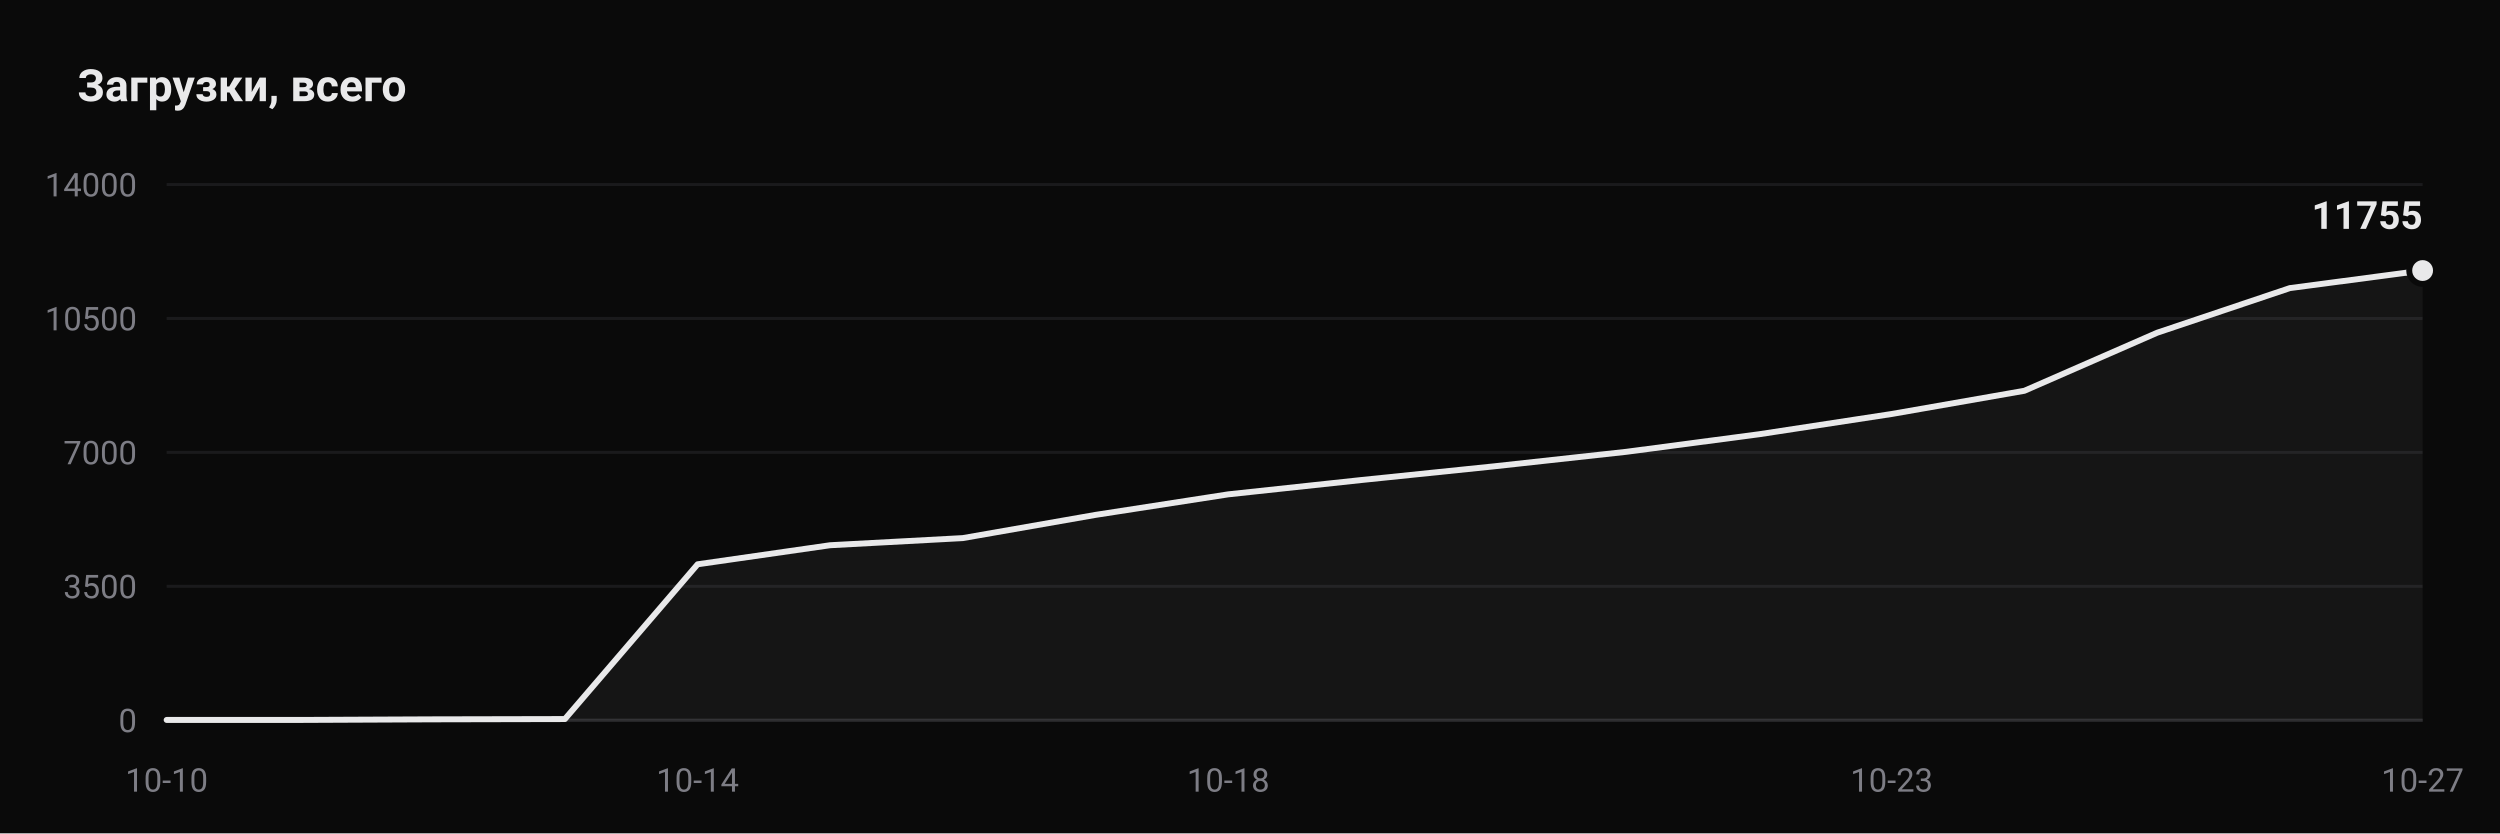
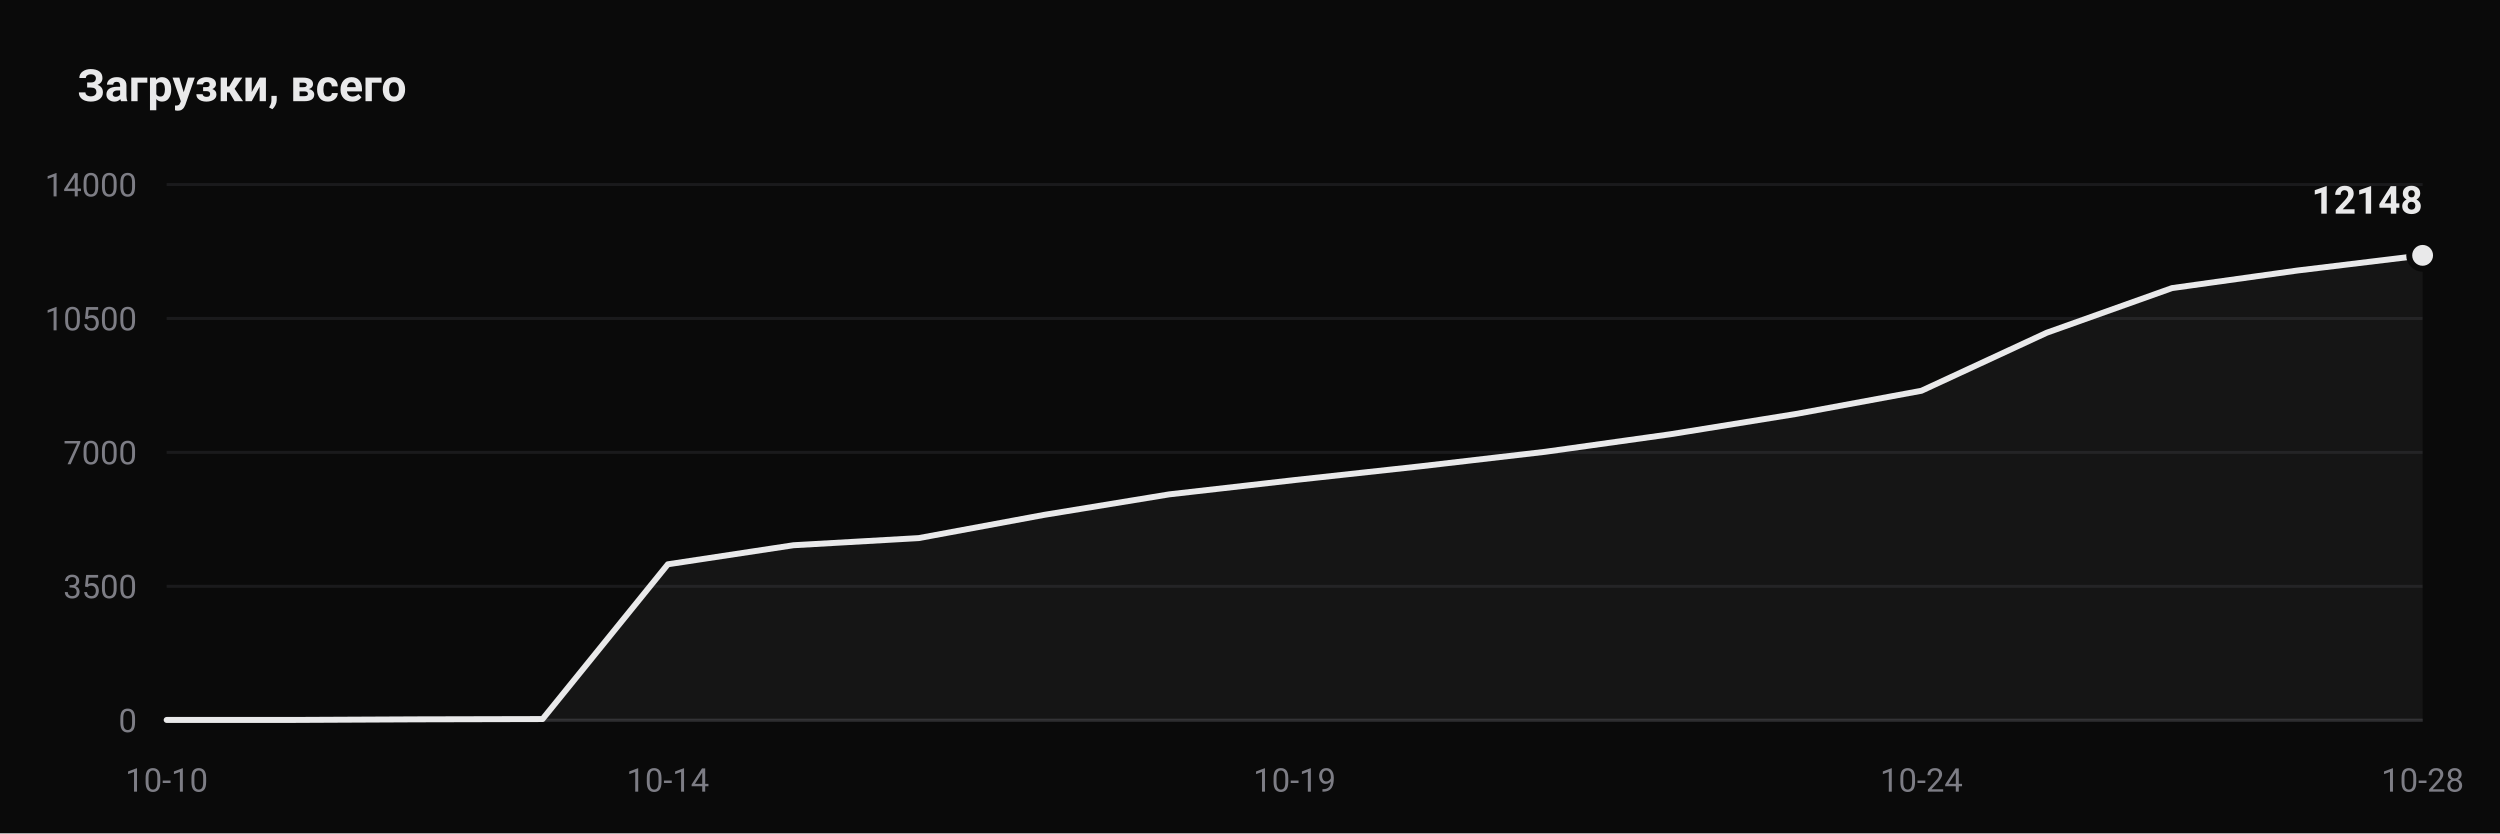
- <svg xmlns="http://www.w3.org/2000/svg" viewBox="0 0 840 280" width="840" height="280" role="img" aria-label="Downloads: 11755">
+ <svg xmlns="http://www.w3.org/2000/svg" viewBox="0 0 840 280" width="840" height="280" role="img" aria-label="Downloads: 12148">
  <rect width="840" height="280" fill="#0a0a0a" />
  <text x="26" y="34" font-family="ui-sans-serif, -apple-system, Segoe UI, Roboto, Helvetica, Arial, sans-serif" font-size="15" font-weight="600" fill="#e9e9ea">Загрузки, всего</text>
  <line x1="56" y1="242.0" x2="814" y2="242.0" stroke="#1a1a1c" stroke-width="1" />
  <text x="46" y="246.0" text-anchor="end" font-family="ui-sans-serif, -apple-system, Segoe UI, Roboto, Helvetica, Arial, sans-serif" font-size="11" fill="#7d7d85">0</text>
  <line x1="56" y1="197.0" x2="814" y2="197.0" stroke="#1a1a1c" stroke-width="1" />
  <text x="46" y="201.0" text-anchor="end" font-family="ui-sans-serif, -apple-system, Segoe UI, Roboto, Helvetica, Arial, sans-serif" font-size="11" fill="#7d7d85">3500</text>
  <line x1="56" y1="152.0" x2="814" y2="152.0" stroke="#1a1a1c" stroke-width="1" />
  <text x="46" y="156.0" text-anchor="end" font-family="ui-sans-serif, -apple-system, Segoe UI, Roboto, Helvetica, Arial, sans-serif" font-size="11" fill="#7d7d85">7000</text>
  <line x1="56" y1="107.0" x2="814" y2="107.0" stroke="#1a1a1c" stroke-width="1" />
  <text x="46" y="111.0" text-anchor="end" font-family="ui-sans-serif, -apple-system, Segoe UI, Roboto, Helvetica, Arial, sans-serif" font-size="11" fill="#7d7d85">10500</text>
  <line x1="56" y1="62.0" x2="814" y2="62.0" stroke="#1a1a1c" stroke-width="1" />
  <text x="46" y="66.0" text-anchor="end" font-family="ui-sans-serif, -apple-system, Segoe UI, Roboto, Helvetica, Arial, sans-serif" font-size="11" fill="#7d7d85">14000</text>
  <line x1="56" y1="242.0" x2="814" y2="242.0" stroke="#2a2a2d" stroke-width="1" />
-   <path d="M 56.0 242.0 L 56.0 241.9 L 100.6 241.9 L 145.2 241.7 L 189.8 241.6 L 234.4 189.6 L 278.9 183.2 L 323.5 180.8 L 368.1 173.0 L 412.7 166.1 L 457.3 161.3 L 501.9 156.7 L 546.5 151.8 L 591.1 145.9 L 635.6 139.1 L 680.2 131.3 L 724.8 111.8 L 769.4 96.8 L 814.0 90.9 L 814.0 242.0 Z" fill="#e9e9ea" fill-opacity="0.05" />
-   <polyline points="56.0,241.9 100.6,241.9 145.2,241.7 189.8,241.6 234.4,189.6 278.9,183.2 323.5,180.8 368.1,173.0 412.7,166.1 457.3,161.3 501.9,156.7 546.5,151.8 591.1,145.9 635.6,139.1 680.2,131.3 724.8,111.8 769.4,96.8 814.0,90.9" fill="none" stroke="#e9e9ea" stroke-width="2" stroke-linejoin="round" stroke-linecap="round" />
-   <circle cx="814.0" cy="90.9" r="4.5" fill="#e9e9ea" stroke="#0a0a0a" stroke-width="2" />
-   <text x="814.0" y="76.9" text-anchor="end" font-family="ui-sans-serif, -apple-system, Segoe UI, Roboto, Helvetica, Arial, sans-serif" font-size="13" font-weight="600" fill="#e9e9ea">11755</text>
+   <path d="M 56.0 242.0 L 56.0 241.9 L 98.1 241.9 L 140.2 241.7 L 182.3 241.6 L 224.4 189.6 L 266.6 183.2 L 308.7 180.8 L 350.8 173.0 L 392.9 166.1 L 435.0 161.3 L 477.1 156.7 L 519.2 151.8 L 561.3 145.9 L 603.4 139.1 L 645.6 131.3 L 687.7 111.8 L 729.8 96.8 L 771.9 90.9 L 814.0 85.8 L 814.0 242.0 Z" fill="#e9e9ea" fill-opacity="0.05" />
+   <polyline points="56.0,241.9 98.1,241.9 140.2,241.7 182.3,241.6 224.4,189.6 266.6,183.2 308.7,180.8 350.8,173.0 392.9,166.1 435.0,161.3 477.1,156.7 519.2,151.8 561.3,145.9 603.4,139.1 645.6,131.3 687.7,111.8 729.8,96.8 771.9,90.9 814.0,85.8" fill="none" stroke="#e9e9ea" stroke-width="2" stroke-linejoin="round" stroke-linecap="round" />
+   <circle cx="814.0" cy="85.8" r="4.5" fill="#e9e9ea" stroke="#0a0a0a" stroke-width="2" />
+   <text x="814.0" y="71.8" text-anchor="end" font-family="ui-sans-serif, -apple-system, Segoe UI, Roboto, Helvetica, Arial, sans-serif" font-size="13" font-weight="600" fill="#e9e9ea">12148</text>
  <text x="56.0" y="266" text-anchor="middle" font-family="ui-sans-serif, -apple-system, Segoe UI, Roboto, Helvetica, Arial, sans-serif" font-size="11" fill="#7d7d85">10-10</text>
-   <text x="234.4" y="266" text-anchor="middle" font-family="ui-sans-serif, -apple-system, Segoe UI, Roboto, Helvetica, Arial, sans-serif" font-size="11" fill="#7d7d85">10-14</text>
-   <text x="412.7" y="266" text-anchor="middle" font-family="ui-sans-serif, -apple-system, Segoe UI, Roboto, Helvetica, Arial, sans-serif" font-size="11" fill="#7d7d85">10-18</text>
-   <text x="635.6" y="266" text-anchor="middle" font-family="ui-sans-serif, -apple-system, Segoe UI, Roboto, Helvetica, Arial, sans-serif" font-size="11" fill="#7d7d85">10-23</text>
-   <text x="814.0" y="266" text-anchor="middle" font-family="ui-sans-serif, -apple-system, Segoe UI, Roboto, Helvetica, Arial, sans-serif" font-size="11" fill="#7d7d85">10-27</text>
+   <text x="224.4" y="266" text-anchor="middle" font-family="ui-sans-serif, -apple-system, Segoe UI, Roboto, Helvetica, Arial, sans-serif" font-size="11" fill="#7d7d85">10-14</text>
+   <text x="435.0" y="266" text-anchor="middle" font-family="ui-sans-serif, -apple-system, Segoe UI, Roboto, Helvetica, Arial, sans-serif" font-size="11" fill="#7d7d85">10-19</text>
+   <text x="645.6" y="266" text-anchor="middle" font-family="ui-sans-serif, -apple-system, Segoe UI, Roboto, Helvetica, Arial, sans-serif" font-size="11" fill="#7d7d85">10-24</text>
+   <text x="814.0" y="266" text-anchor="middle" font-family="ui-sans-serif, -apple-system, Segoe UI, Roboto, Helvetica, Arial, sans-serif" font-size="11" fill="#7d7d85">10-28</text>
</svg>
